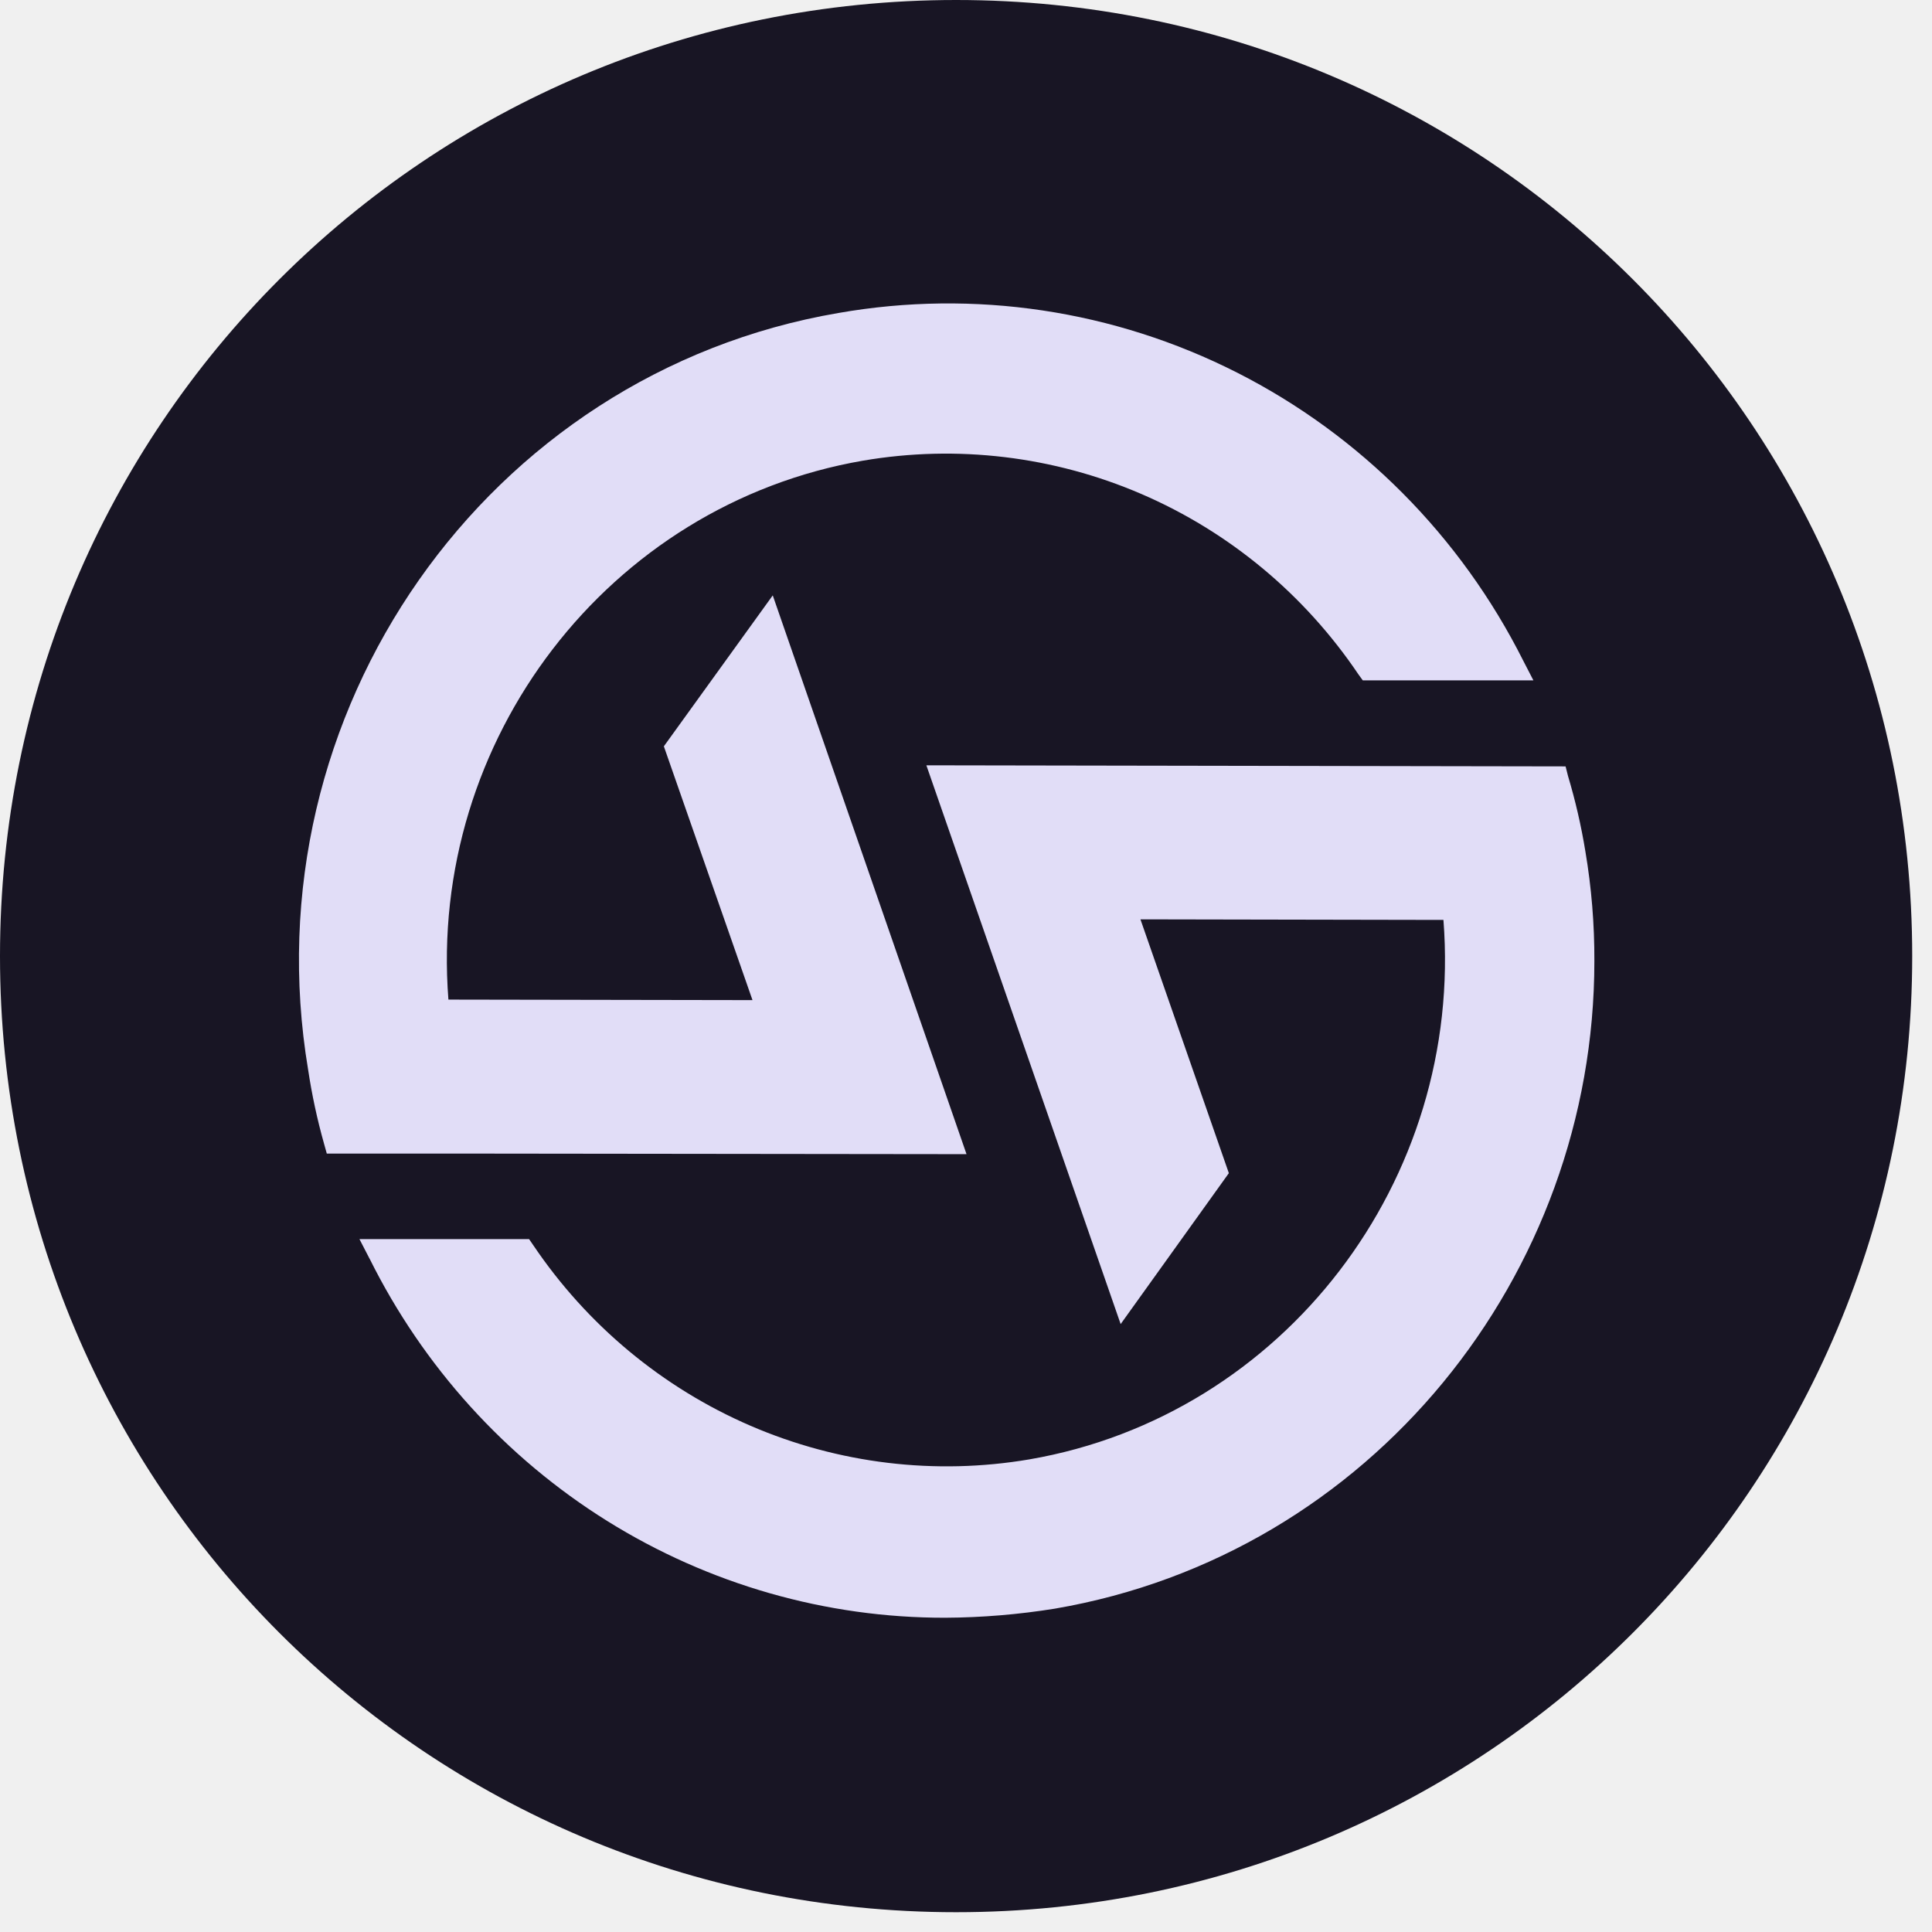
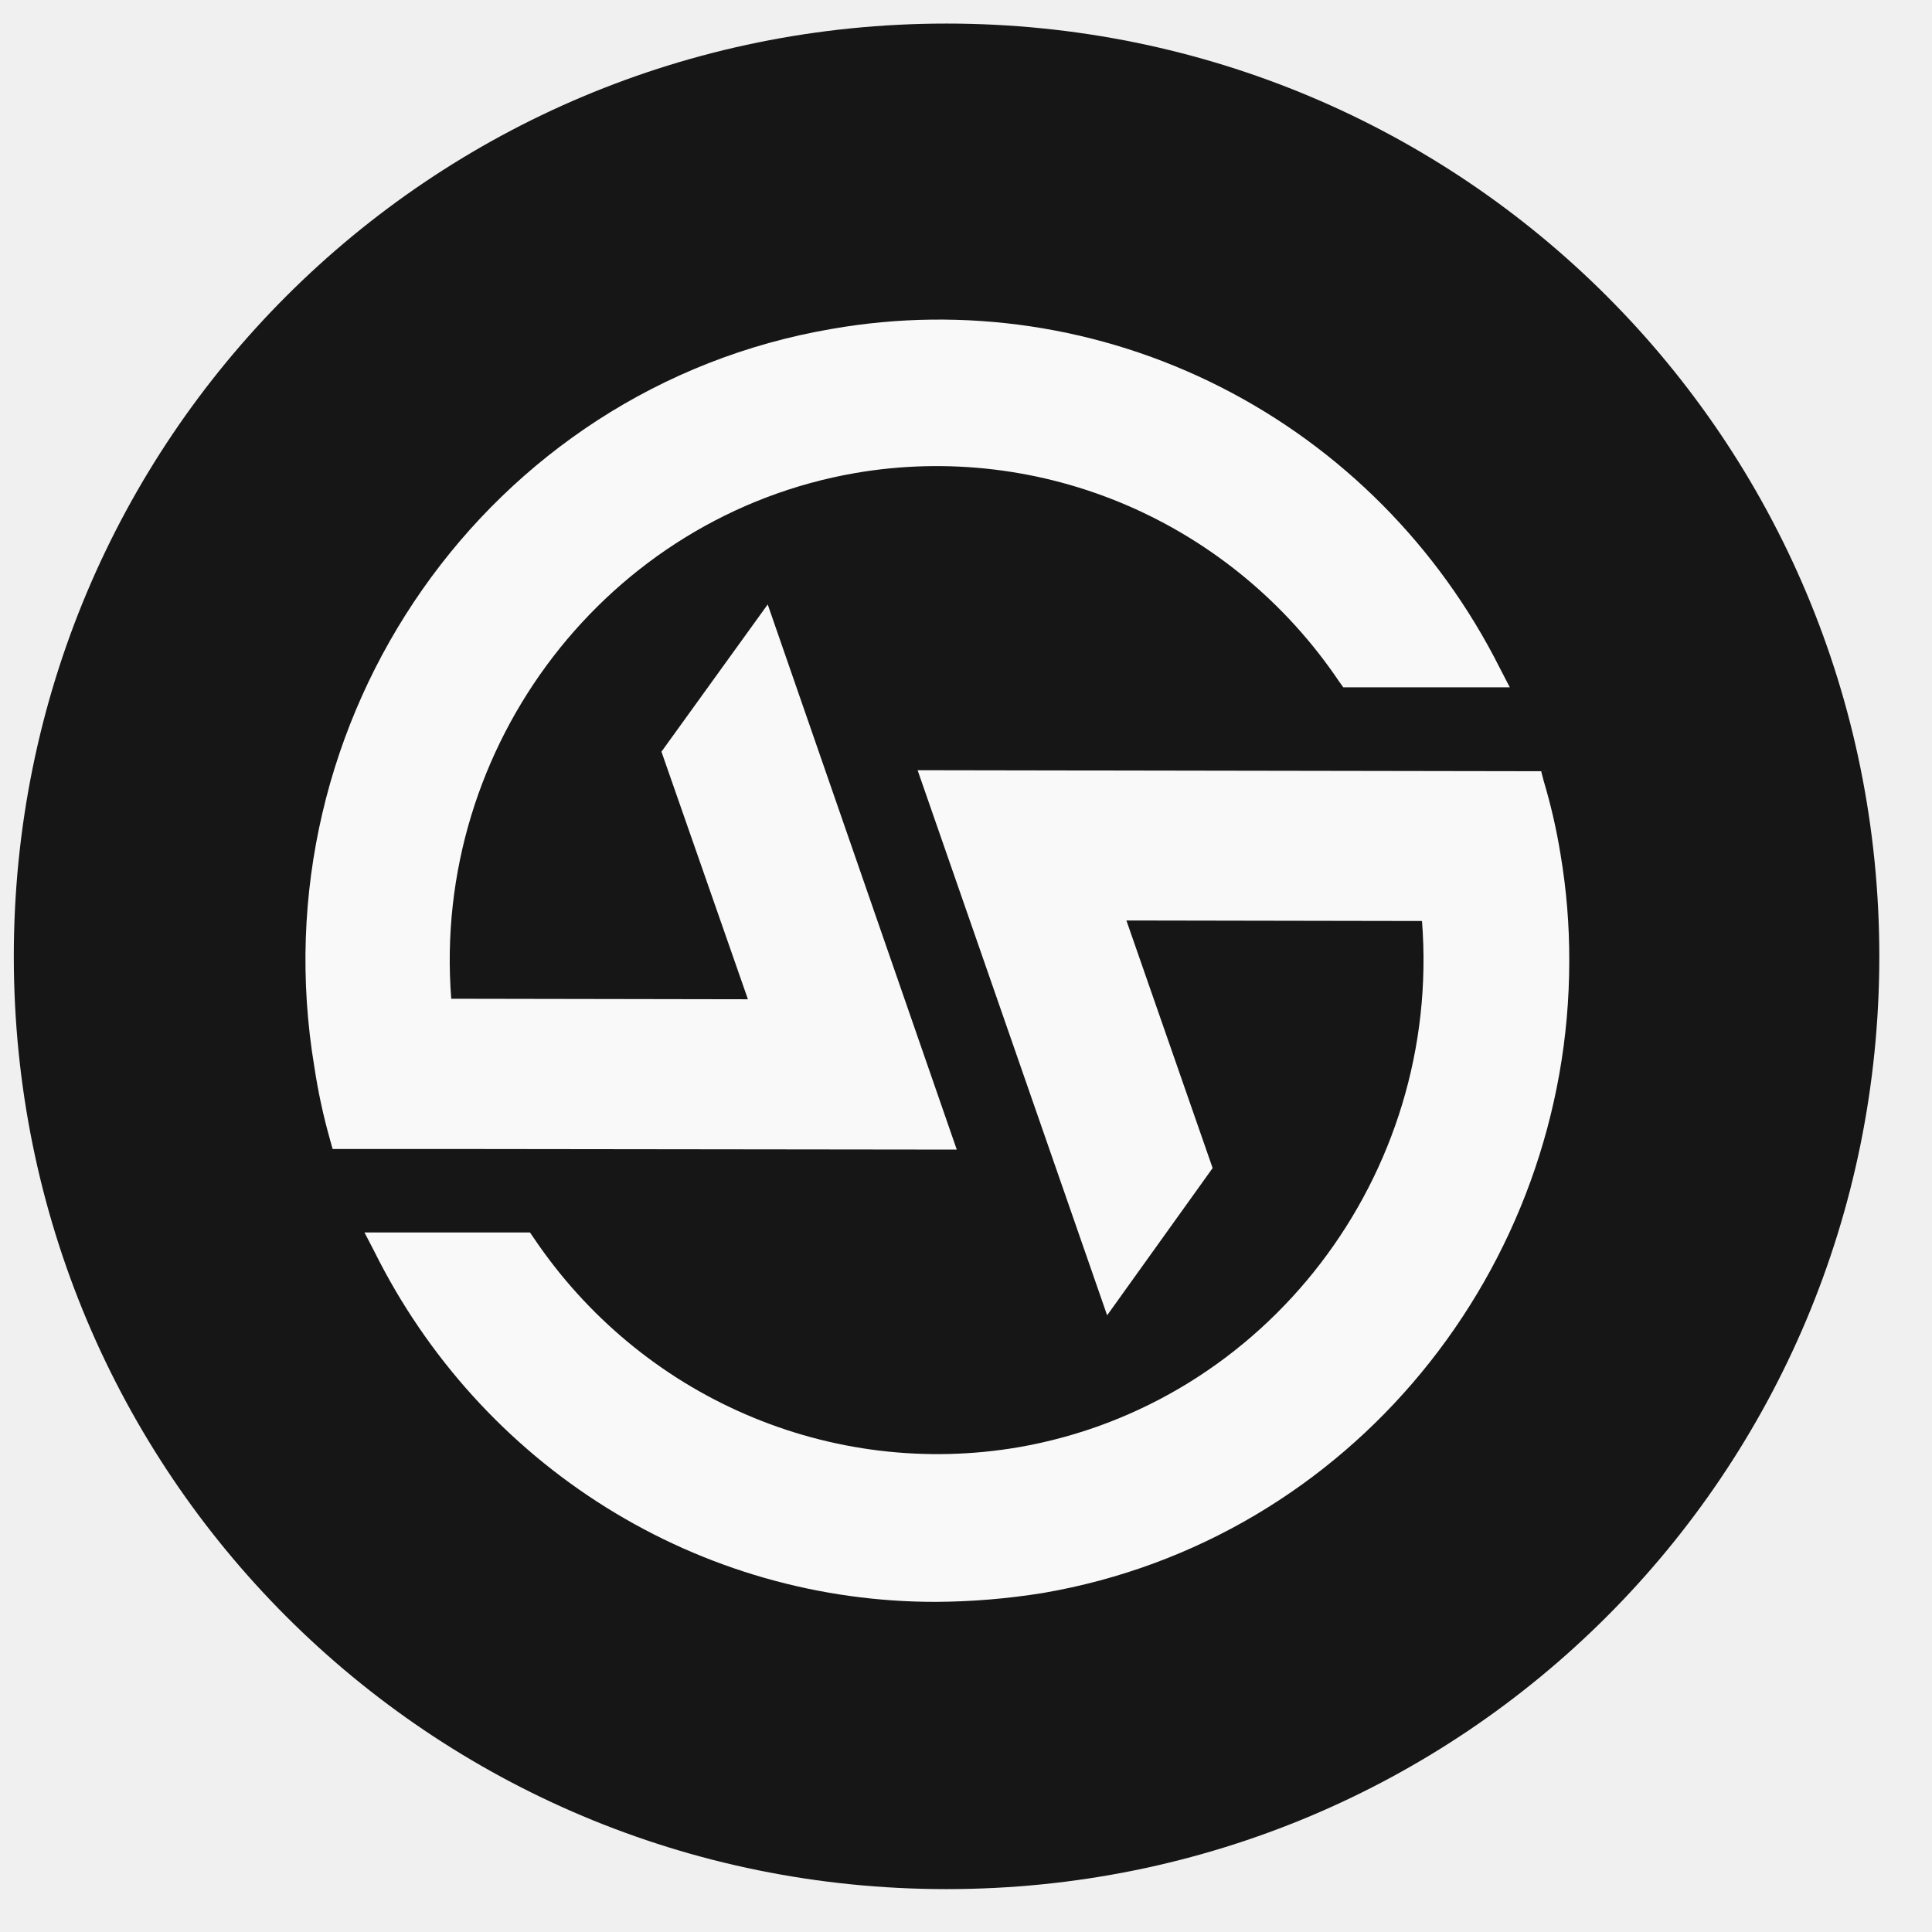
- <svg xmlns="http://www.w3.org/2000/svg" fill="none" height="41" viewBox="0 0 41 41" width="41">
-   <path d="m20.29 40.58c11.244 0 20.29-9.046 20.29-20.29 0-11.244-9.046-20.29-20.29-20.29-11.244 0-20.29 9.046-20.29 20.29 0 11.244 9.046 20.29 20.29 20.29z" fill="#181524" />
-   <path d="m7.842 26.71-.214-.414h3.6l.088.128c1.145 1.698 2.745 3.027 4.611 3.833 1.866.805 3.92 1.053 5.919.713 5.399-.932 9.216-5.923 8.786-11.448l-6.43-.012 1.876 5.386-2.296 3.203-4.123-11.858 13.565.023.052.205c.157.524.28 1.058.368 1.598.13.769.194 1.549.191 2.329 0 6.67-4.745 12.593-11.449 13.742-.77.124-1.549.189-2.329.193-2.532.003-5.015-.709-7.172-2.054-2.157-1.346-3.902-3.273-5.042-5.567zm2.307-2.229h-3.214l-.057-.205c-.146-.517-.259-1.043-.339-1.574-1.267-7.575 3.783-14.783 11.254-16.06 2.882-.505 5.848-.061 8.463 1.267 2.615 1.328 4.743 3.471 6.071 6.115l.214.414h-3.621l-.093-.128c-1.143-1.695-2.74-3.023-4.603-3.826-1.863-.803-3.914-1.049-5.91-.708-5.399.932-9.228 5.923-8.798 11.437l6.453.011-1.881-5.386 2.311-3.203 4.112 11.858z" fill="#e1ddf7" />
+ <svg xmlns="http://www.w3.org/2000/svg" width="41" height="41" viewBox="0 0 41 41" fill="none">
+   <g clip-path="url(#clip0_3690_18470)">
+     <path d="M20.087 40.09C31.057 40.09 39.882 31.265 39.882 20.295C39.882 9.325 31.057 0.5 20.087 0.5C9.118 0.5 0.293 9.325 0.293 20.295C0.293 31.265 9.118 40.09 20.087 40.09Z" fill="#161616" />
+     <path d="M7.944 26.558L7.735 26.155H11.247L11.332 26.279C12.45 27.935 14.01 29.233 15.831 30.018C17.651 30.804 19.655 31.046 21.606 30.714C26.873 29.805 30.597 24.936 30.177 19.545L23.904 19.534L25.734 24.788L23.495 27.913L19.473 16.345L32.706 16.367L32.758 16.567C32.911 17.078 33.031 17.599 33.116 18.126C33.243 18.877 33.305 19.637 33.302 20.398C33.302 26.906 28.673 32.685 22.132 33.806C21.38 33.927 20.621 33.99 19.86 33.994C17.389 33.997 14.967 33.303 12.863 31.99C10.758 30.677 9.056 28.796 7.944 26.558ZM10.195 24.384H7.059L7.003 24.184C6.861 23.68 6.75 23.167 6.672 22.648C5.436 15.257 10.363 8.225 17.651 6.98C20.463 6.487 23.357 6.92 25.908 8.216C28.46 9.512 30.535 11.602 31.831 14.182L32.04 14.586H28.507L28.417 14.461C27.302 12.807 25.743 11.512 23.926 10.728C22.108 9.944 20.108 9.704 18.16 10.037C12.892 10.947 9.157 15.816 9.576 21.195L15.872 21.206L14.037 15.952L16.292 12.827L20.304 24.396L10.195 24.384Z" fill="#F9F9FA" />
+   </g>
+   <defs>
+     <clipPath id="clip0_3690_18470">
+       <rect width="40" height="40" fill="white" transform="translate(0.292603 0.5)" />
+     </clipPath>
+   </defs>
</svg>
